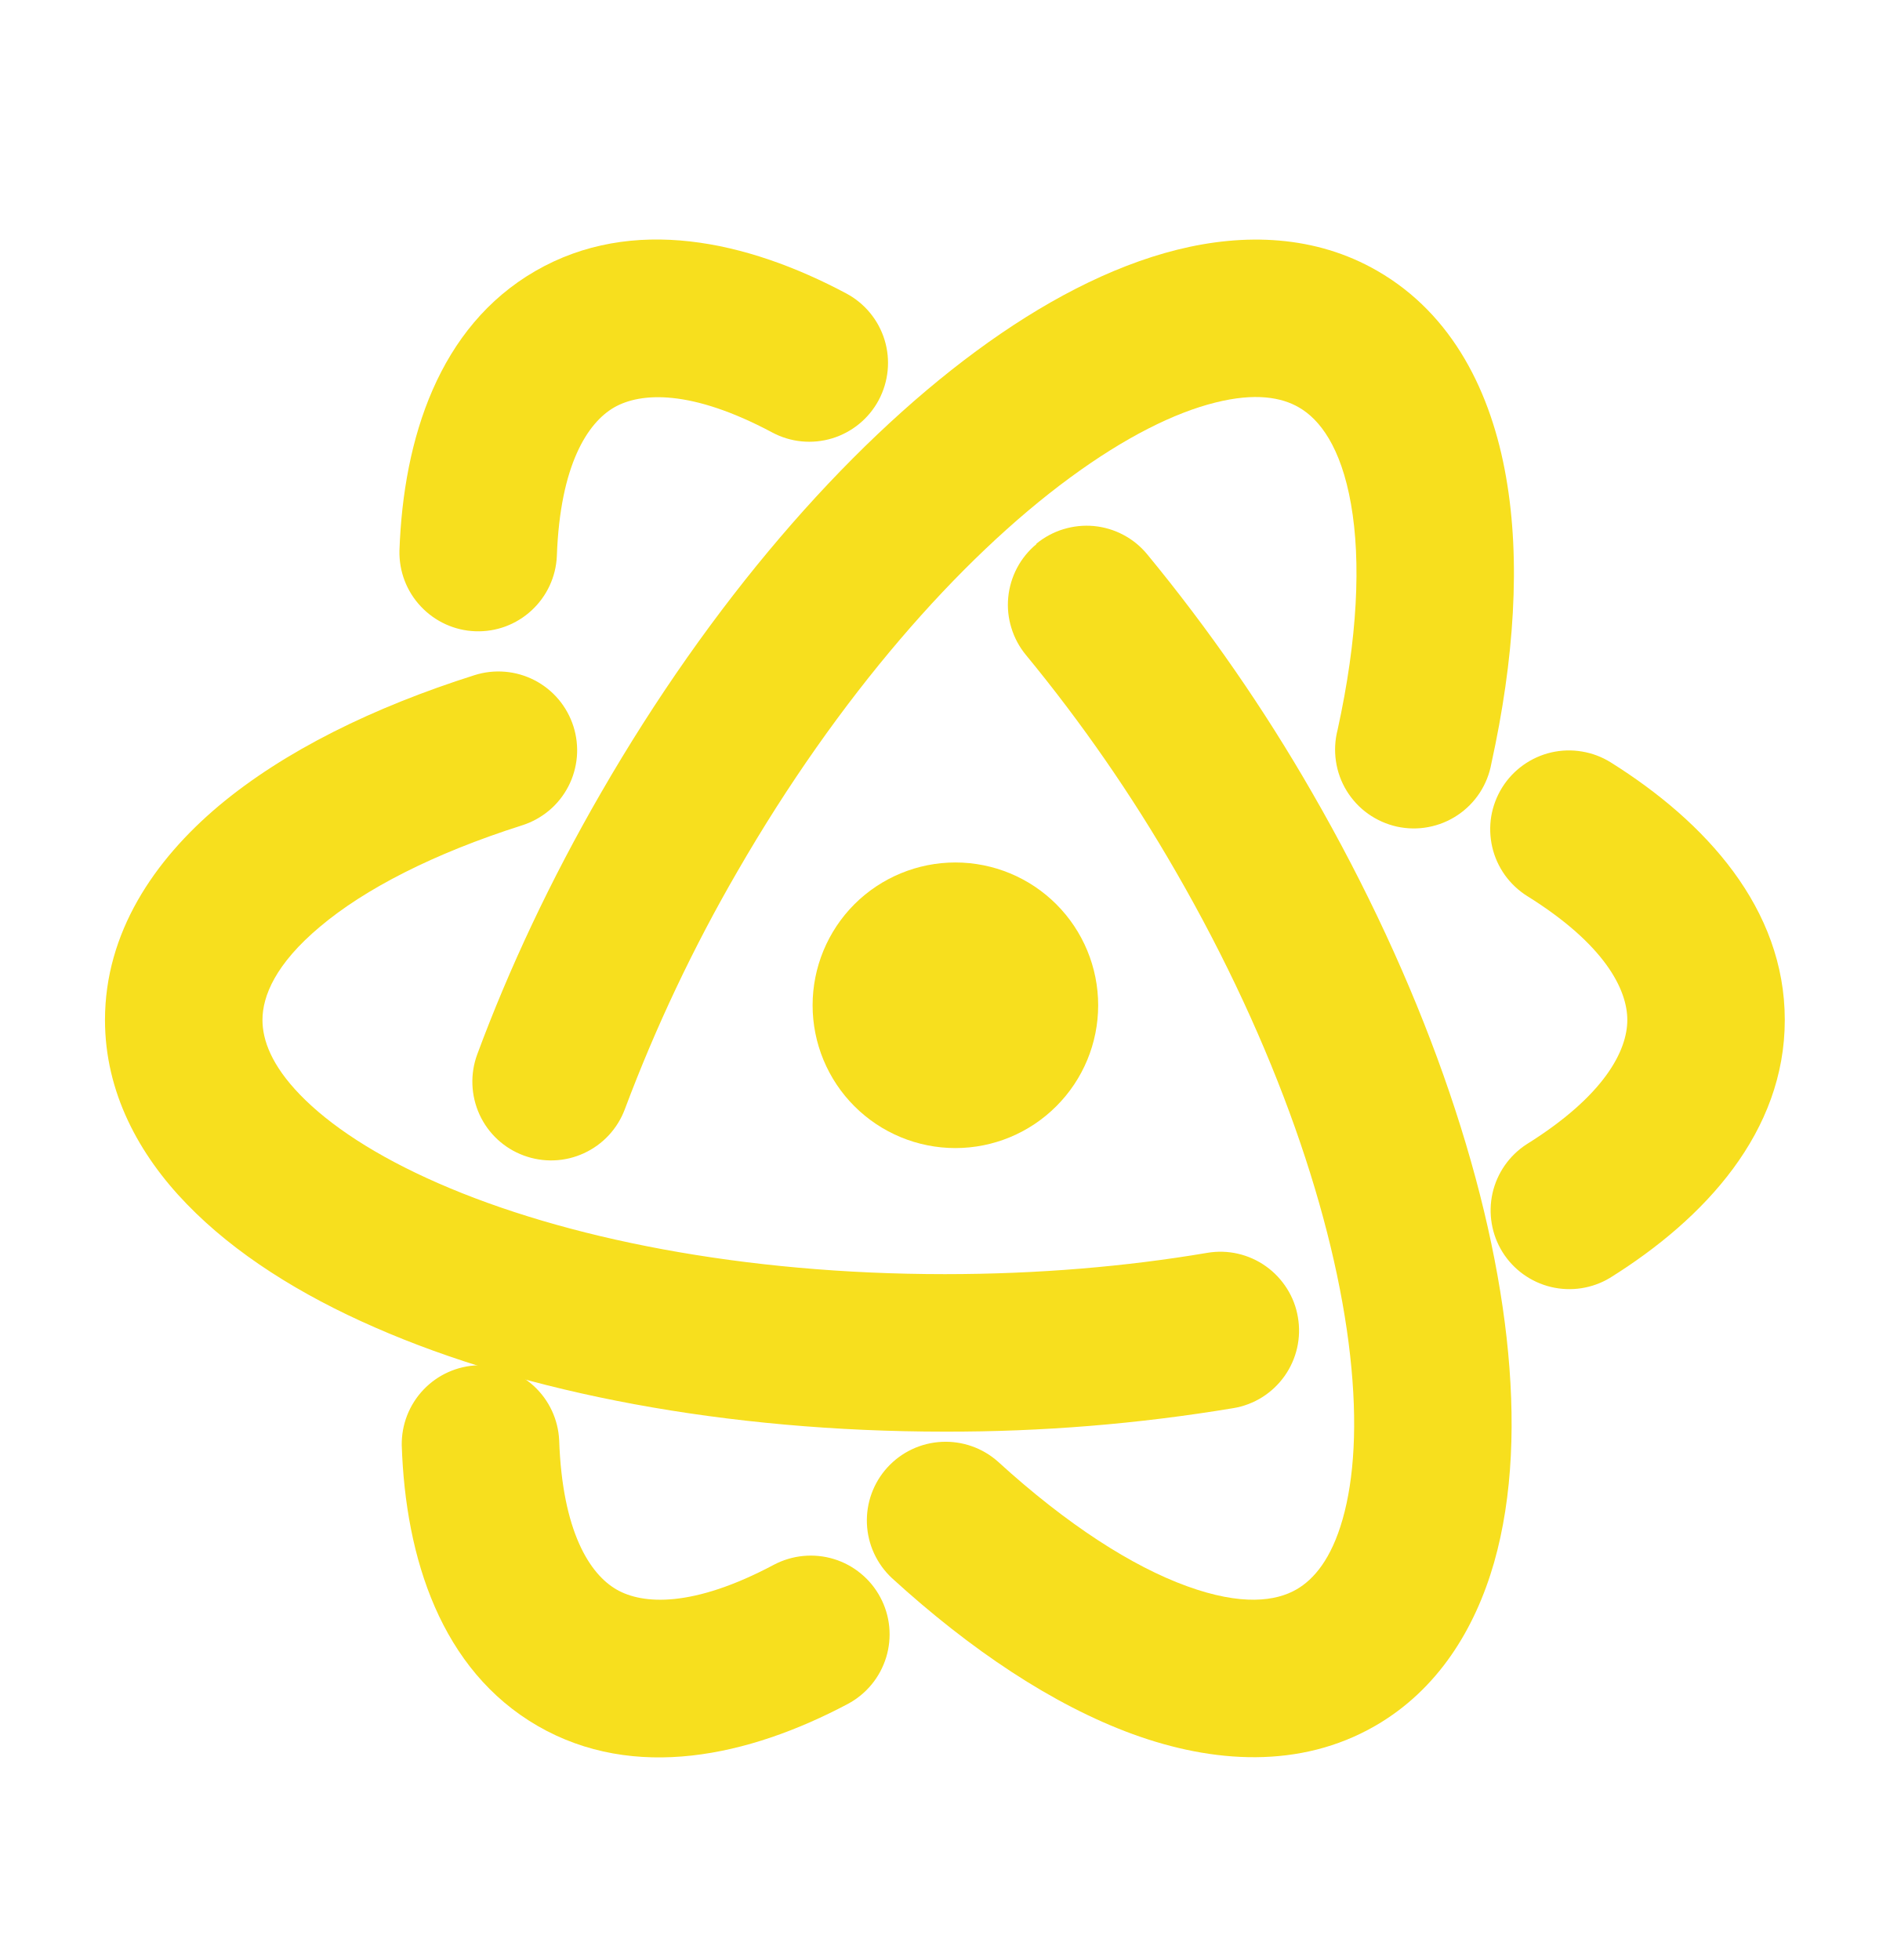
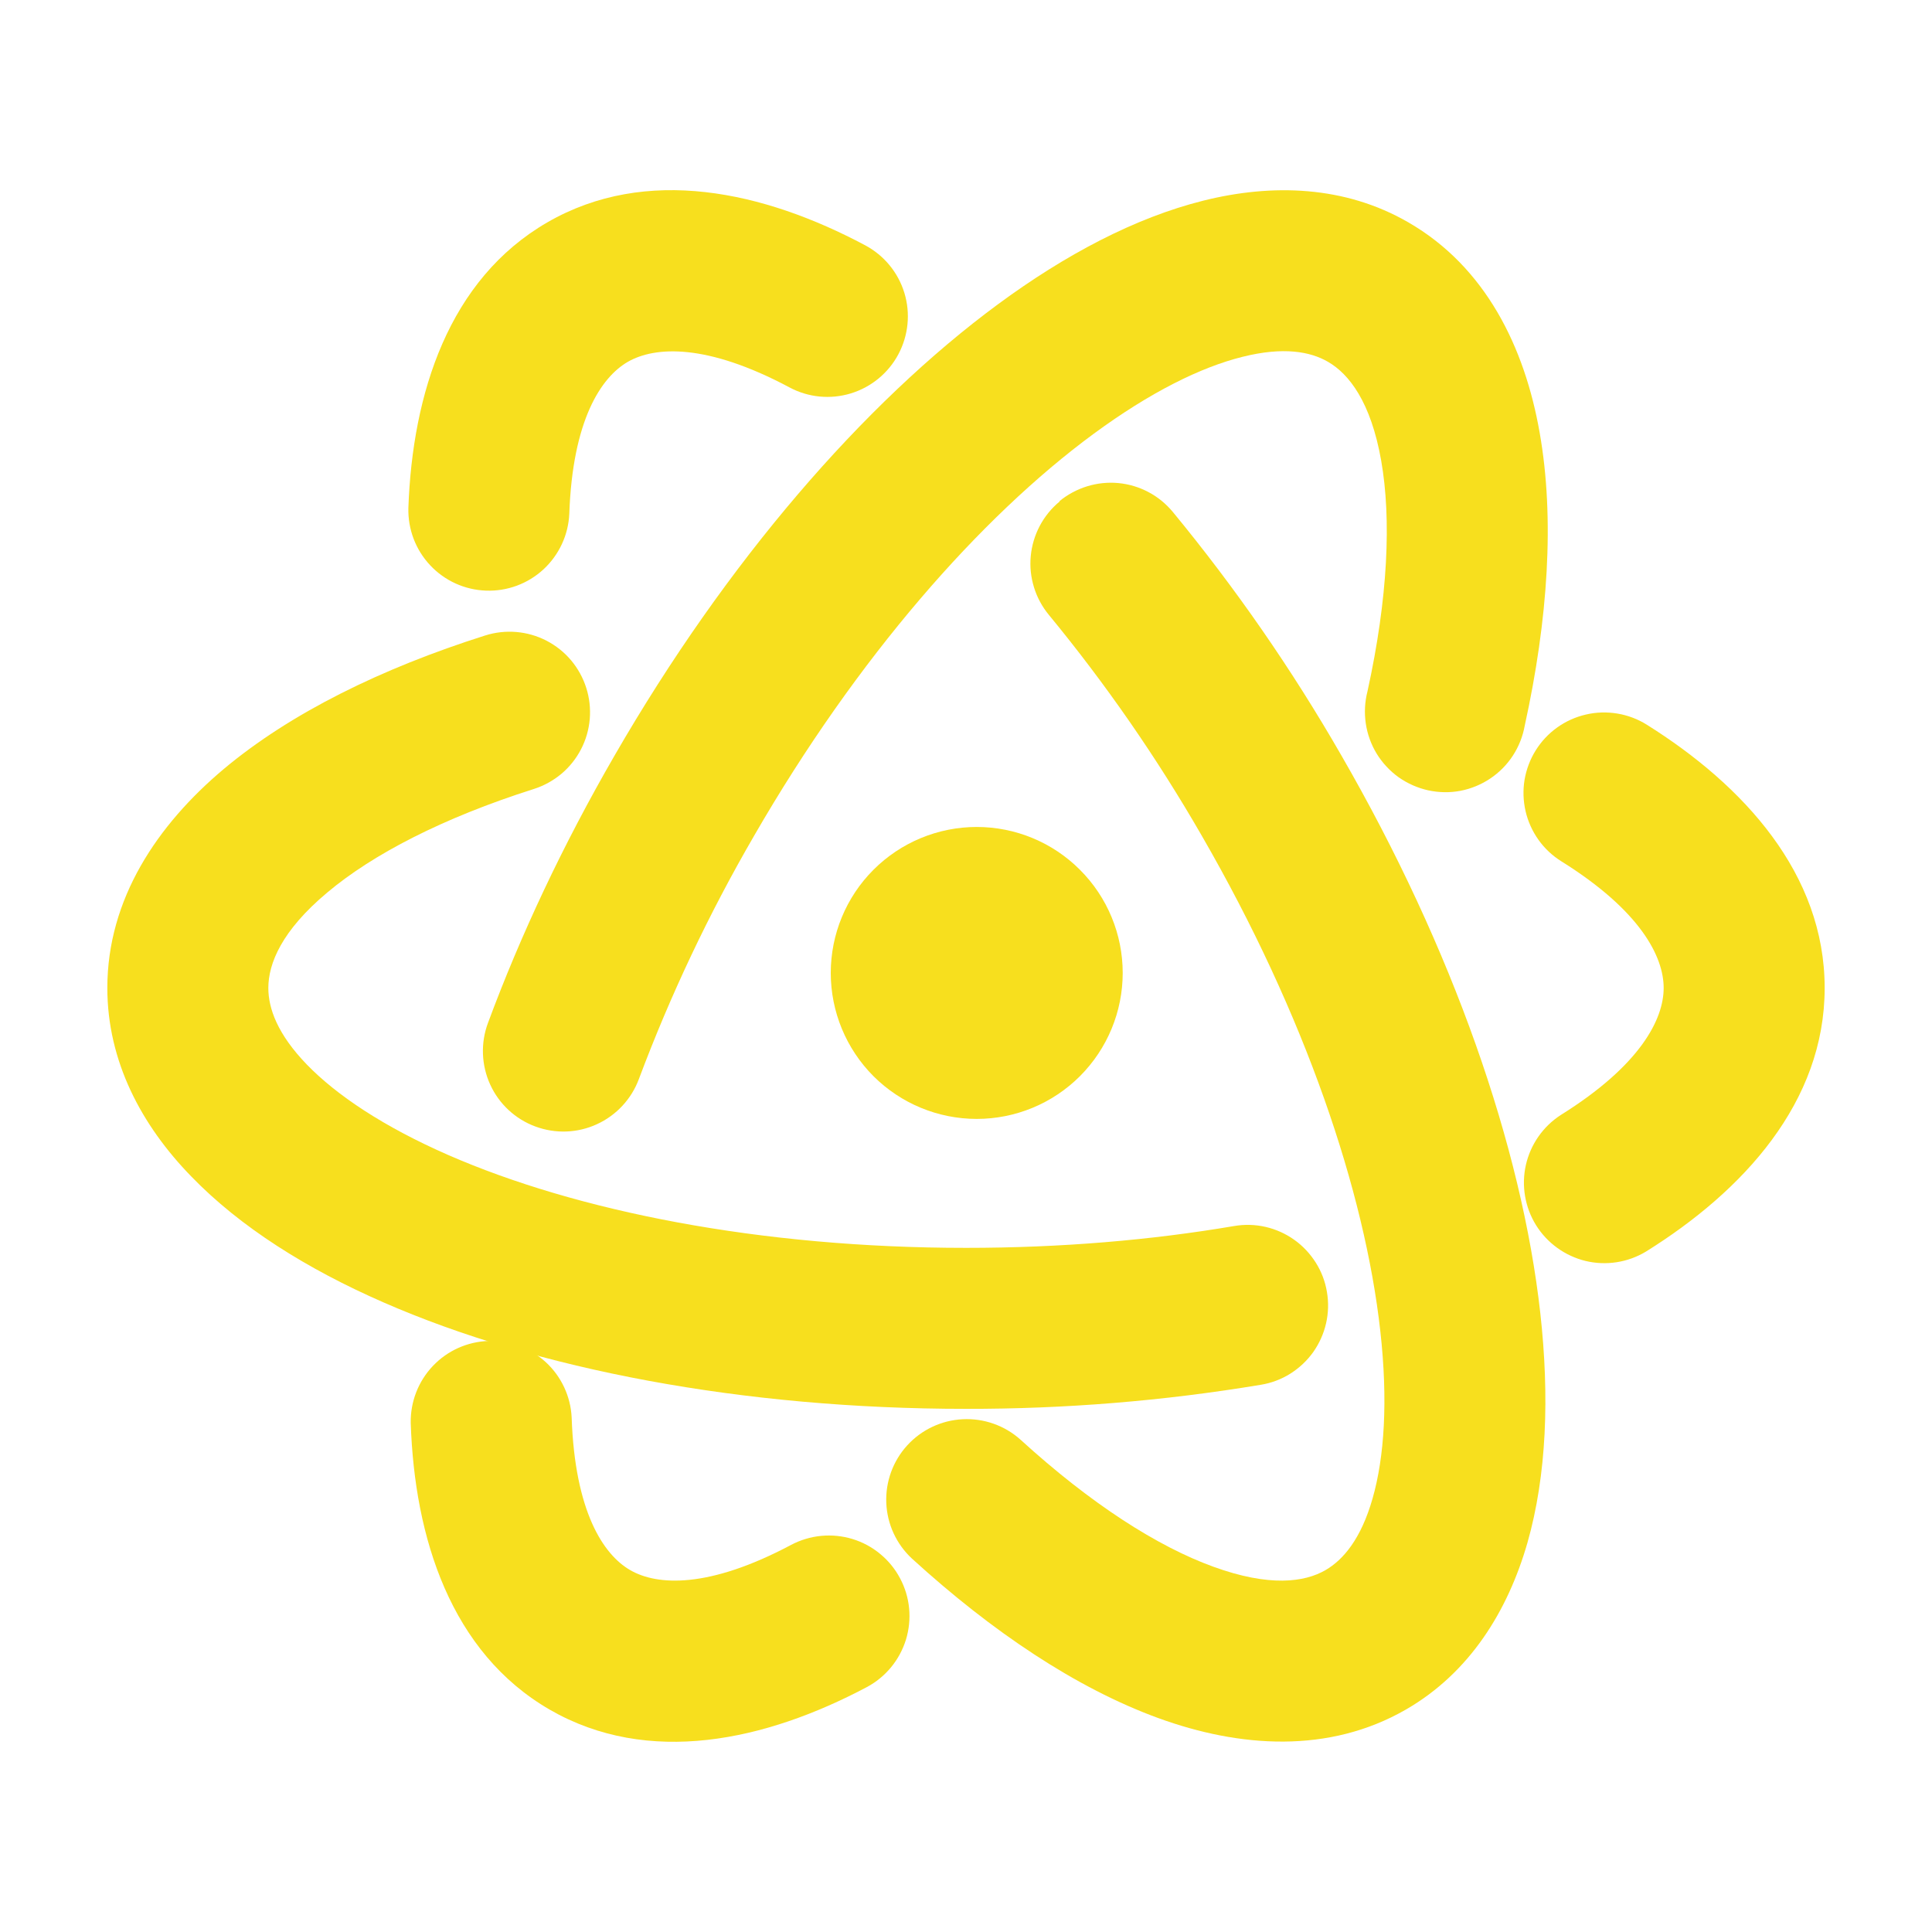
- <svg xmlns="http://www.w3.org/2000/svg" width="27" height="28" viewBox="0 0 27 28" fill="none">
-   <path d="M8.775 5.82C8.399 6.037 8.002 6.636 7.956 7.944C7.943 8.24 7.813 8.519 7.595 8.72C7.377 8.922 7.089 9.029 6.792 9.018C6.496 9.008 6.216 8.88 6.013 8.664C5.809 8.448 5.7 8.161 5.707 7.864C5.764 6.262 6.271 4.668 7.65 3.871C9.033 3.073 10.672 3.436 12.091 4.192C12.355 4.333 12.552 4.572 12.639 4.858C12.726 5.143 12.695 5.451 12.555 5.715C12.415 5.978 12.175 6.175 11.89 6.262C11.604 6.349 11.296 6.319 11.033 6.178C9.873 5.559 9.153 5.604 8.775 5.82ZM14.806 7.768C14.92 7.674 15.052 7.603 15.193 7.56C15.334 7.517 15.482 7.501 15.63 7.515C15.777 7.529 15.92 7.572 16.05 7.641C16.181 7.71 16.296 7.804 16.39 7.918C17.269 8.985 18.057 10.123 18.745 11.32C20.305 14.023 21.267 16.792 21.526 19.114C21.655 20.274 21.616 21.378 21.346 22.324C21.072 23.277 20.541 24.139 19.65 24.654C18.572 25.276 17.325 25.189 16.186 24.774C15.043 24.357 13.866 23.569 12.744 22.545C12.527 22.343 12.398 22.063 12.386 21.767C12.374 21.471 12.479 21.182 12.679 20.963C12.879 20.744 13.157 20.613 13.453 20.598C13.749 20.583 14.04 20.685 14.261 20.883C15.251 21.786 16.179 22.377 16.956 22.659C17.739 22.944 18.231 22.876 18.525 22.705C18.771 22.563 19.02 22.273 19.182 21.705C19.347 21.129 19.399 20.34 19.29 19.365C19.073 17.416 18.24 14.944 16.796 12.445C16.17 11.358 15.455 10.325 14.658 9.357C14.564 9.243 14.493 9.112 14.45 8.97C14.406 8.829 14.391 8.681 14.405 8.534C14.419 8.387 14.462 8.244 14.531 8.113C14.6 7.983 14.694 7.867 14.808 7.773" fill="#F7DF1E" />
-   <path d="M23.25 14.571C23.25 14.136 22.929 13.492 21.82 12.801C21.695 12.723 21.586 12.62 21.5 12.5C21.415 12.38 21.353 12.244 21.32 12.1C21.287 11.956 21.282 11.806 21.306 11.661C21.331 11.515 21.384 11.375 21.462 11.25C21.62 10.997 21.872 10.817 22.163 10.749C22.307 10.716 22.456 10.711 22.602 10.736C22.748 10.76 22.888 10.813 23.013 10.891C24.372 11.742 25.5 12.978 25.5 14.571C25.5 16.167 24.366 17.406 23.001 18.256C22.748 18.408 22.445 18.454 22.158 18.385C21.872 18.316 21.623 18.137 21.467 17.887C21.311 17.636 21.26 17.334 21.324 17.046C21.389 16.758 21.564 16.507 21.811 16.347C22.927 15.651 23.25 15.006 23.25 14.571ZM18.544 18.819C18.569 18.965 18.565 19.114 18.532 19.258C18.499 19.402 18.438 19.538 18.353 19.658C18.267 19.779 18.159 19.881 18.034 19.96C17.909 20.038 17.769 20.092 17.623 20.116C16.261 20.343 14.881 20.455 13.5 20.452C10.38 20.452 7.5 19.902 5.359 18.964C4.29 18.498 3.356 17.911 2.671 17.203C1.98 16.492 1.5 15.598 1.5 14.571C1.5 13.326 2.199 12.291 3.127 11.511C4.061 10.729 5.332 10.104 6.78 9.645C7.064 9.555 7.373 9.581 7.638 9.718C7.769 9.786 7.886 9.879 7.981 9.992C8.076 10.105 8.148 10.236 8.193 10.377C8.238 10.518 8.254 10.666 8.242 10.813C8.229 10.96 8.188 11.104 8.12 11.235C8.052 11.366 7.959 11.483 7.846 11.578C7.732 11.673 7.602 11.745 7.461 11.79C6.186 12.195 5.208 12.703 4.575 13.236C3.936 13.77 3.75 14.23 3.75 14.571C3.75 14.856 3.877 15.216 4.288 15.64C4.705 16.071 5.362 16.51 6.261 16.903C8.056 17.689 10.614 18.202 13.5 18.202C14.828 18.202 16.09 18.094 17.247 17.898C17.393 17.873 17.542 17.877 17.686 17.91C17.83 17.943 17.966 18.004 18.087 18.09C18.207 18.175 18.309 18.284 18.388 18.409C18.467 18.534 18.52 18.673 18.544 18.819Z" fill="#F7DF1E" />
-   <path d="M8.808 22.707C9.183 22.924 9.902 22.968 11.056 22.354C11.187 22.285 11.33 22.242 11.477 22.228C11.624 22.214 11.773 22.229 11.914 22.272C12.055 22.315 12.187 22.386 12.3 22.48C12.415 22.574 12.509 22.69 12.578 22.82C12.648 22.951 12.691 23.093 12.705 23.241C12.719 23.388 12.704 23.536 12.661 23.677C12.617 23.819 12.547 23.95 12.453 24.064C12.359 24.178 12.243 24.273 12.113 24.342C10.697 25.093 9.062 25.452 7.683 24.657C6.3 23.857 5.793 22.257 5.74 20.649C5.735 20.353 5.846 20.068 6.049 19.854C6.253 19.639 6.532 19.514 6.828 19.504C7.123 19.494 7.41 19.601 7.628 19.801C7.845 20.001 7.975 20.279 7.989 20.574C8.034 21.886 8.43 22.489 8.808 22.707ZM7.482 16.507C7.202 16.404 6.975 16.193 6.851 15.922C6.727 15.65 6.715 15.341 6.819 15.061C7.272 13.839 7.864 12.576 8.589 11.322C10.149 8.619 12.066 6.402 13.947 5.016C14.886 4.324 15.861 3.807 16.817 3.568C17.778 3.328 18.792 3.357 19.681 3.871C20.762 4.494 21.308 5.616 21.517 6.811C21.729 8.01 21.634 9.423 21.308 10.906C21.281 11.056 21.225 11.198 21.142 11.325C21.059 11.452 20.951 11.561 20.825 11.645C20.7 11.729 20.558 11.787 20.409 11.815C20.26 11.844 20.107 11.841 19.959 11.809C19.811 11.776 19.671 11.714 19.547 11.626C19.424 11.539 19.32 11.427 19.24 11.297C19.161 11.168 19.109 11.024 19.087 10.874C19.065 10.724 19.073 10.572 19.111 10.425C19.398 9.117 19.446 8.016 19.302 7.2C19.158 6.381 18.852 5.989 18.558 5.82C18.312 5.677 17.936 5.607 17.363 5.751C16.78 5.896 16.073 6.246 15.282 6.828C13.704 7.989 11.979 9.948 10.537 12.447C9.907 13.533 9.369 14.669 8.928 15.844C8.824 16.124 8.613 16.351 8.342 16.475C8.071 16.6 7.762 16.611 7.482 16.507Z" fill="#F7DF1E" />
-   <path d="M15.69 14.361C15.69 14.902 15.475 15.421 15.092 15.803C14.71 16.186 14.191 16.401 13.65 16.401C13.109 16.401 12.59 16.186 12.207 15.803C11.825 15.421 11.61 14.902 11.61 14.361C11.61 13.82 11.825 13.301 12.207 12.918C12.59 12.536 13.109 12.321 13.65 12.321C14.191 12.321 14.71 12.536 15.092 12.918C15.475 13.301 15.69 13.82 15.69 14.361Z" fill="#F7DF1E" />
+ <svg xmlns="http://www.w3.org/2000/svg" width="27" height="27" viewBox="0 0 27 27" fill="none">
+   <path d="M8.775 5.056C8.399 5.273 8.002 5.872 7.956 7.18C7.943 7.476 7.813 7.755 7.595 7.957C7.377 8.158 7.089 8.265 6.792 8.254C6.496 8.244 6.216 8.117 6.013 7.901C5.809 7.685 5.7 7.397 5.707 7.1C5.764 5.498 6.271 3.904 7.65 3.107C9.033 2.309 10.672 2.672 12.091 3.428C12.355 3.569 12.552 3.808 12.639 4.094C12.726 4.379 12.695 4.688 12.555 4.951C12.415 5.214 12.175 5.411 11.89 5.498C11.604 5.585 11.296 5.555 11.033 5.414C9.873 4.795 9.153 4.84 8.775 5.056ZM14.806 7.004C14.92 6.91 15.052 6.84 15.193 6.796C15.334 6.753 15.482 6.737 15.63 6.751C15.777 6.765 15.92 6.808 16.05 6.877C16.181 6.946 16.296 7.041 16.39 7.154C17.269 8.221 18.057 9.359 18.745 10.556C20.305 13.259 21.267 16.029 21.526 18.351C21.655 19.51 21.616 20.614 21.346 21.561C21.072 22.513 20.541 23.375 19.65 23.89C18.572 24.512 17.325 24.425 16.186 24.01C15.043 23.593 13.866 22.805 12.744 21.781C12.527 21.579 12.398 21.3 12.386 21.003C12.374 20.707 12.479 20.418 12.679 20.199C12.879 19.98 13.157 19.849 13.453 19.834C13.749 19.819 14.04 19.921 14.261 20.119C15.251 21.022 16.179 21.613 16.956 21.895C17.739 22.18 18.231 22.113 18.525 21.942C18.771 21.799 19.02 21.509 19.182 20.941C19.347 20.365 19.399 19.576 19.29 18.601C19.073 16.652 18.24 14.181 16.796 11.681C16.17 10.594 15.455 9.561 14.658 8.593C14.564 8.479 14.493 8.348 14.45 8.207C14.406 8.065 14.391 7.917 14.405 7.77C14.419 7.623 14.462 7.48 14.531 7.349C14.6 7.219 14.694 7.103 14.808 7.009" fill="#F7DF1E" />
+   <path d="M23.25 13.807C23.25 13.372 22.929 12.729 21.82 12.037C21.695 11.959 21.586 11.857 21.5 11.736C21.415 11.616 21.353 11.48 21.32 11.336C21.287 11.192 21.282 11.043 21.306 10.897C21.331 10.751 21.384 10.611 21.462 10.486C21.62 10.233 21.872 10.053 22.163 9.986C22.307 9.952 22.456 9.948 22.602 9.972C22.748 9.996 22.888 10.049 23.013 10.127C24.372 10.978 25.5 12.214 25.5 13.807C25.5 15.403 24.366 16.642 23.001 17.492C22.748 17.644 22.445 17.691 22.158 17.622C21.872 17.552 21.623 17.373 21.467 17.123C21.311 16.872 21.26 16.57 21.324 16.282C21.389 15.994 21.564 15.743 21.811 15.583C22.927 14.887 23.25 14.242 23.25 13.807ZM18.544 18.055C18.569 18.201 18.565 18.35 18.532 18.494C18.499 18.638 18.438 18.774 18.353 18.895C18.267 19.015 18.159 19.117 18.034 19.196C17.909 19.275 17.769 19.328 17.623 19.352C16.261 19.579 14.881 19.691 13.5 19.689C10.38 19.689 7.5 19.138 5.359 18.201C4.29 17.734 3.356 17.148 2.671 16.439C1.98 15.729 1.5 14.835 1.5 13.807C1.5 12.562 2.199 11.527 3.127 10.747C4.061 9.965 5.332 9.34 6.78 8.881C7.064 8.791 7.373 8.817 7.638 8.954C7.769 9.022 7.886 9.115 7.981 9.228C8.076 9.341 8.148 9.472 8.193 9.613C8.238 9.754 8.254 9.902 8.242 10.049C8.229 10.197 8.188 10.34 8.12 10.471C8.052 10.602 7.959 10.719 7.846 10.814C7.732 10.909 7.602 10.981 7.461 11.026C6.186 11.431 5.208 11.94 4.575 12.472C3.936 13.006 3.75 13.466 3.75 13.807C3.75 14.092 3.877 14.452 4.288 14.877C4.705 15.307 5.362 15.746 6.261 16.14C8.056 16.925 10.614 17.439 13.5 17.439C14.828 17.439 16.09 17.331 17.247 17.134C17.393 17.109 17.542 17.113 17.686 17.146C17.83 17.179 17.966 17.24 18.087 17.326C18.207 17.411 18.309 17.52 18.388 17.645C18.467 17.77 18.52 17.909 18.544 18.055Z" fill="#F7DF1E" />
+   <path d="M8.808 21.943C9.183 22.16 9.902 22.204 11.056 21.59C11.187 21.521 11.33 21.478 11.477 21.464C11.624 21.45 11.773 21.465 11.914 21.508C12.055 21.551 12.187 21.622 12.3 21.716C12.415 21.81 12.509 21.926 12.578 22.056C12.648 22.187 12.691 22.33 12.705 22.477C12.719 22.624 12.704 22.772 12.661 22.914C12.617 23.055 12.547 23.186 12.453 23.3C12.359 23.414 12.243 23.509 12.113 23.578C10.697 24.329 9.062 24.688 7.683 23.893C6.3 23.093 5.793 21.493 5.74 19.885C5.735 19.59 5.846 19.304 6.049 19.09C6.253 18.875 6.532 18.75 6.828 18.74C7.123 18.73 7.41 18.837 7.628 19.037C7.845 19.237 7.975 19.515 7.989 19.81C8.034 21.122 8.43 21.726 8.808 21.943ZM7.482 15.743C7.202 15.64 6.975 15.429 6.851 15.158C6.727 14.887 6.715 14.577 6.819 14.297C7.272 13.075 7.864 11.812 8.589 10.558C10.149 7.855 12.066 5.638 13.947 4.252C14.886 3.56 15.861 3.043 16.817 2.804C17.778 2.564 18.792 2.593 19.681 3.107C20.762 3.73 21.308 4.852 21.517 6.047C21.729 7.246 21.634 8.659 21.308 10.143C21.281 10.292 21.225 10.434 21.142 10.561C21.059 10.688 20.951 10.797 20.825 10.881C20.7 10.965 20.558 11.023 20.409 11.052C20.26 11.08 20.107 11.077 19.959 11.045C19.811 11.012 19.671 10.95 19.547 10.863C19.424 10.775 19.32 10.663 19.24 10.534C19.161 10.404 19.109 10.26 19.087 10.11C19.065 9.96 19.073 9.808 19.111 9.661C19.398 8.353 19.446 7.252 19.302 6.436C19.158 5.617 18.852 5.225 18.558 5.056C18.312 4.913 17.936 4.843 17.363 4.987C16.78 5.132 16.073 5.482 15.282 6.064C13.704 7.225 11.979 9.184 10.537 11.683C9.907 12.769 9.369 13.905 8.928 15.081C8.824 15.36 8.613 15.587 8.342 15.711C8.071 15.836 7.762 15.847 7.482 15.743Z" fill="#F7DF1E" />
+   <path d="M15.69 13.597C15.69 14.138 15.475 14.657 15.092 15.04C14.71 15.422 14.191 15.637 13.65 15.637C13.109 15.637 12.59 15.422 12.207 15.04C11.825 14.657 11.61 14.138 11.61 13.597C11.61 13.056 11.825 12.537 12.207 12.155C12.59 11.772 13.109 11.557 13.65 11.557C14.191 11.557 14.71 11.772 15.092 12.155C15.475 12.537 15.69 13.056 15.69 13.597Z" fill="#F7DF1E" />
</svg>
